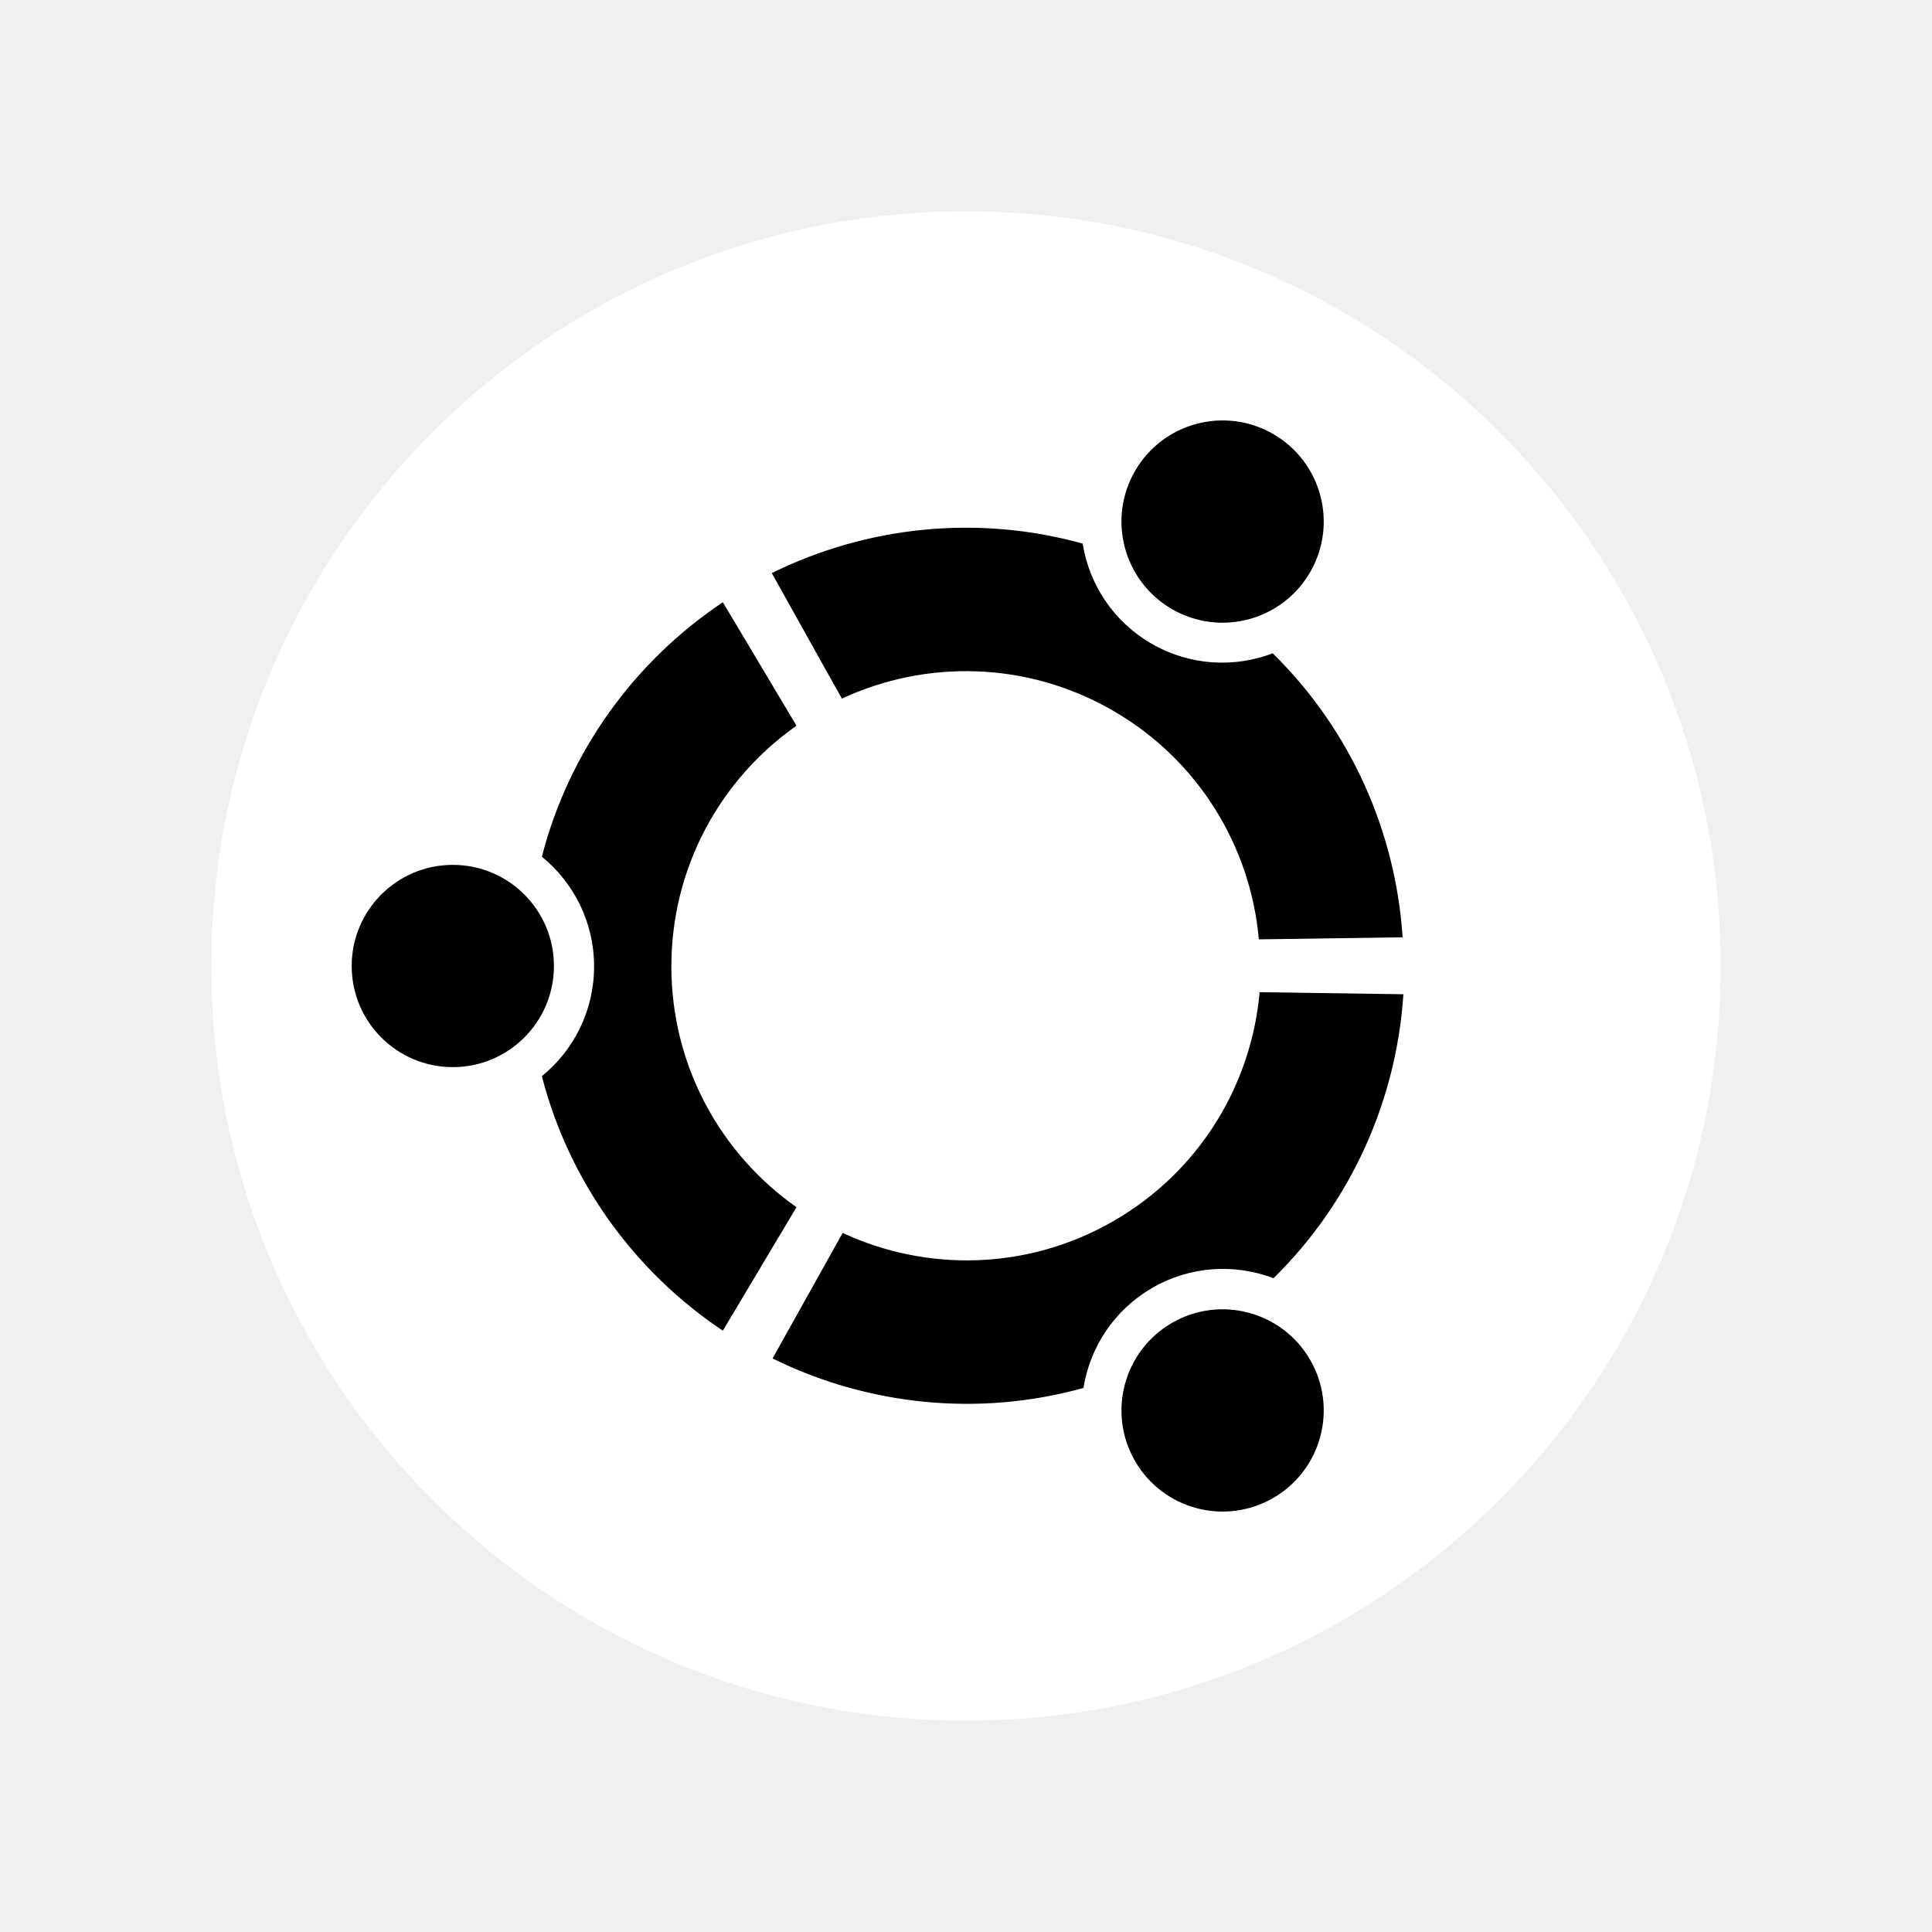
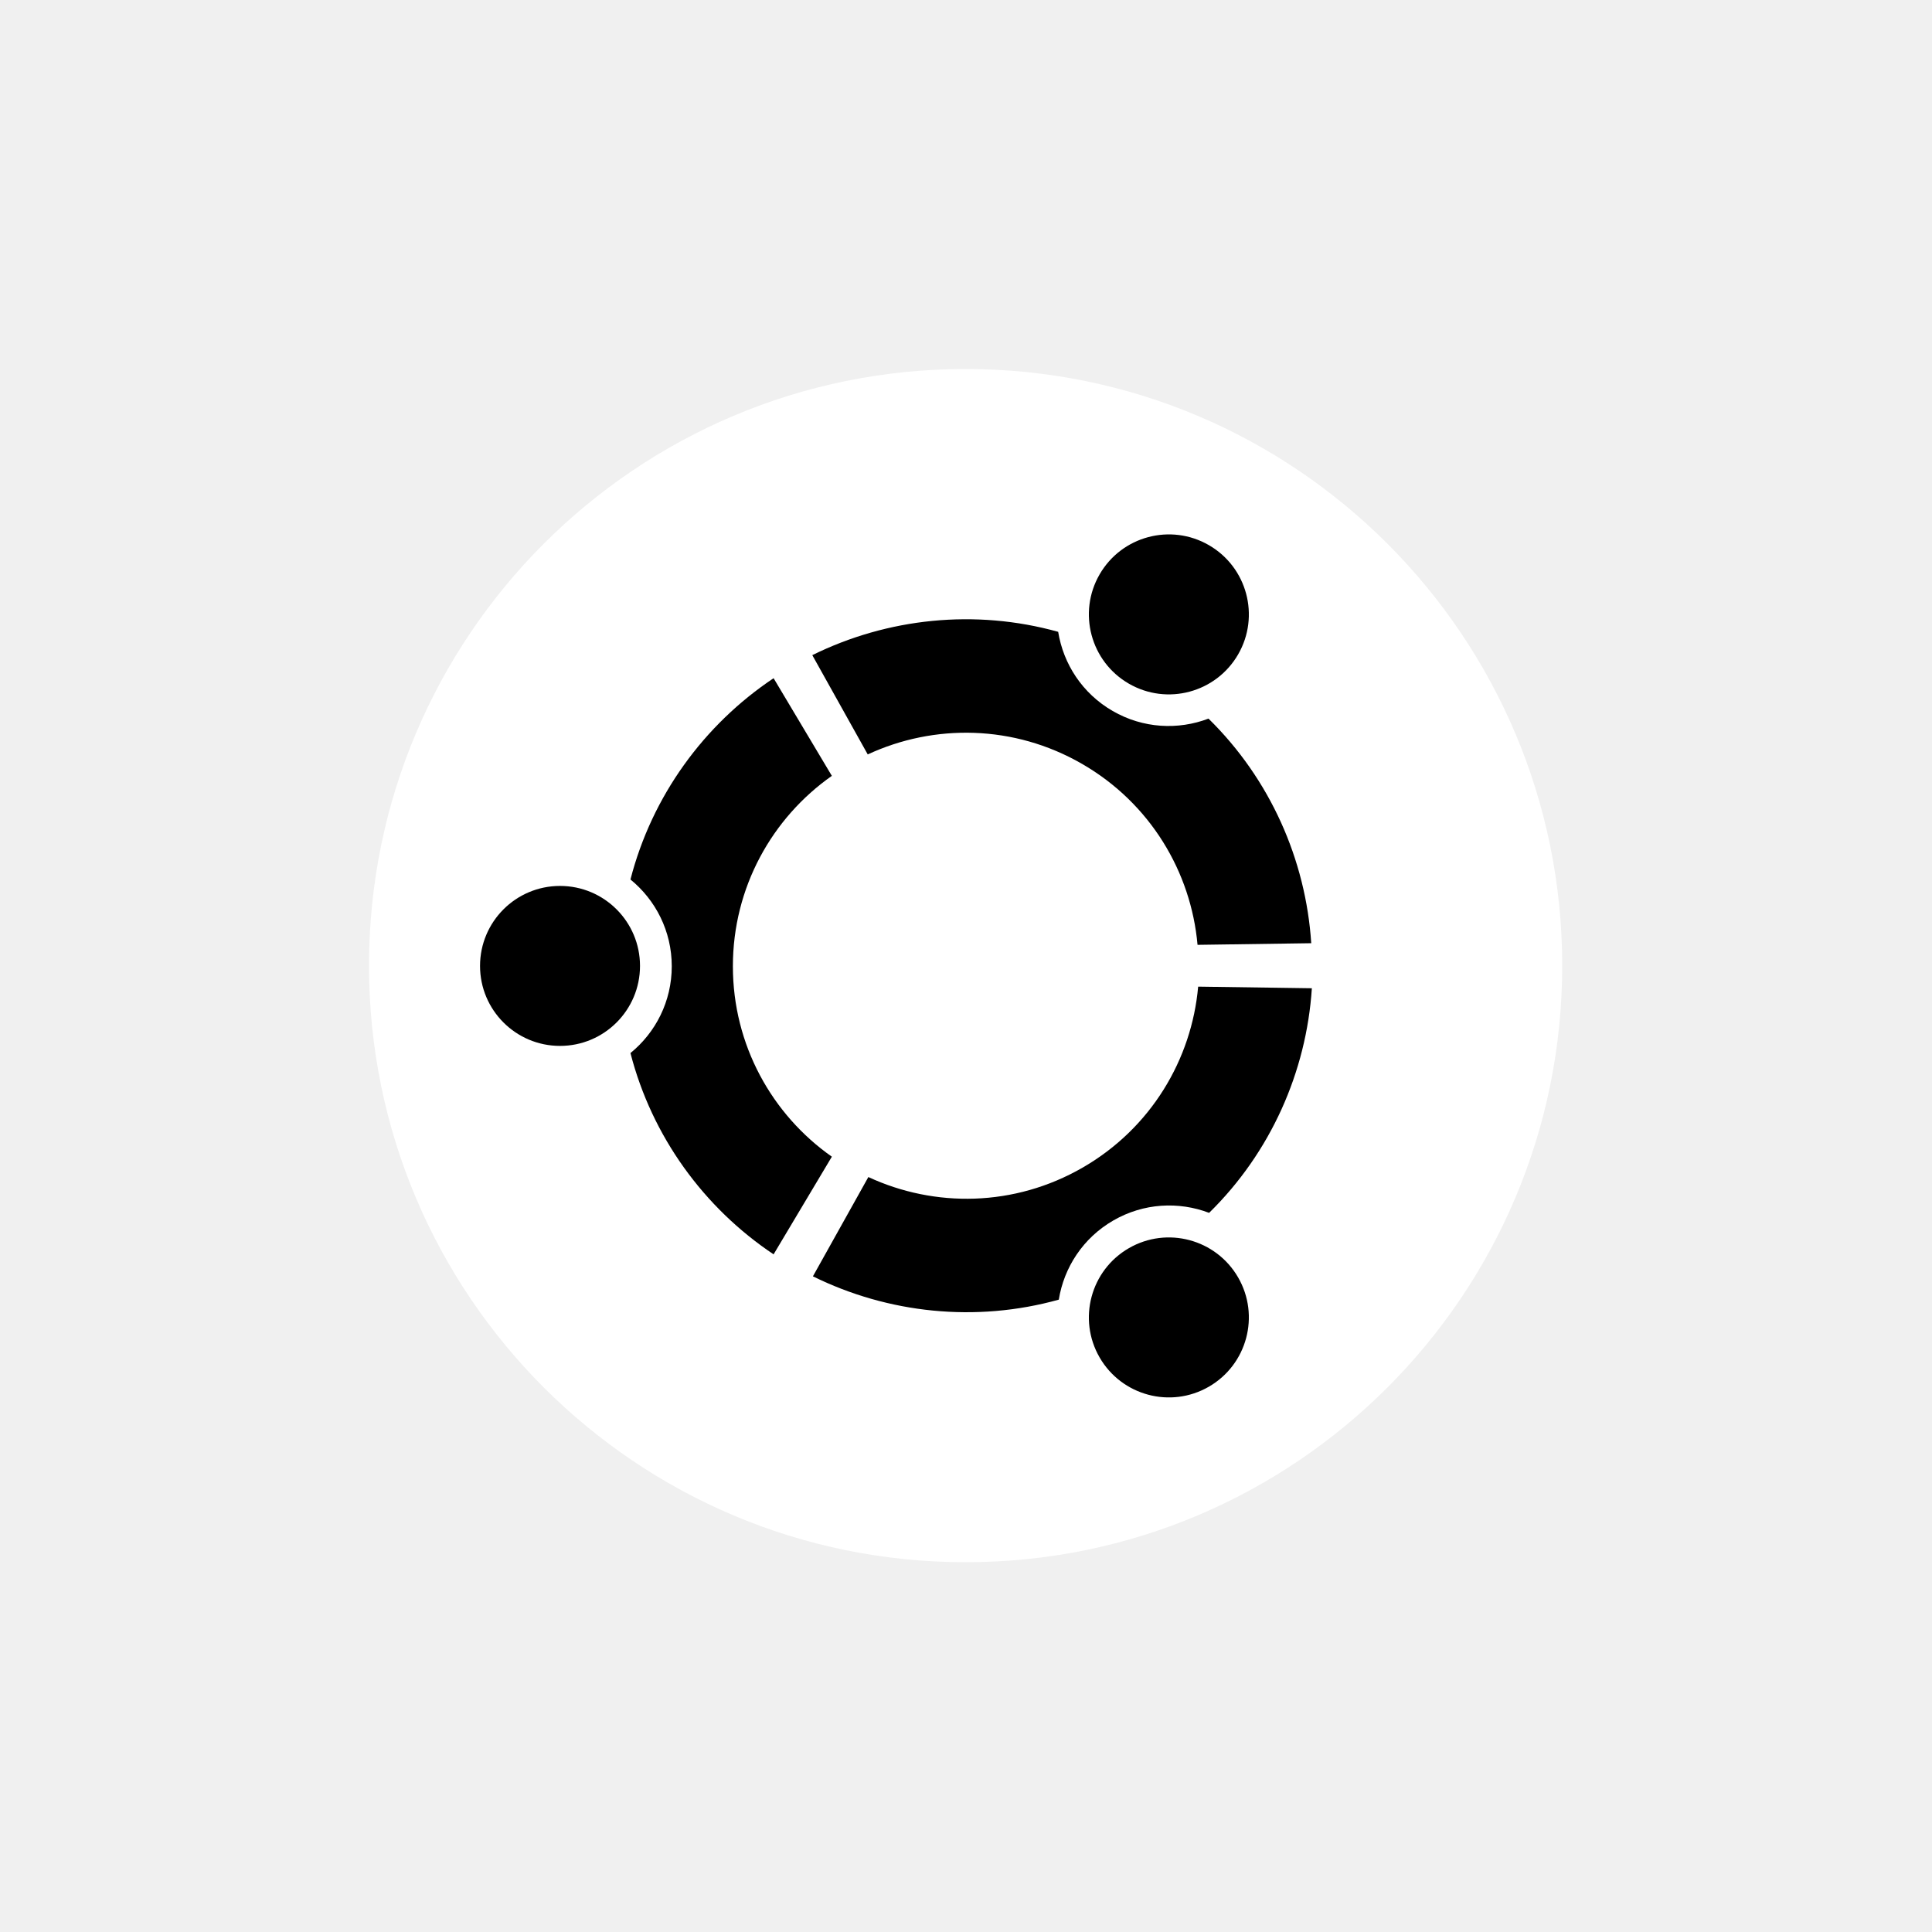
- <svg xmlns="http://www.w3.org/2000/svg" xmlns:xlink="http://www.w3.org/1999/xlink" viewBox="0 0 128 128">
+ <svg xmlns="http://www.w3.org/2000/svg" xmlns:xlink="http://www.w3.org/1999/xlink" viewBox="0 0 100 100">
  <defs>
    <symbol id="part">
      <g fill="black">
        <circle cx="16" cy="50" r="6.7" />
        <path d="M 33.89 74.16 C 28.05 70.26 23.7 64.29 21.9 57.3 C 24.01 55.58 25.36 52.97 25.36 50.03 C 25.36 47.09 24.01 44.48 21.9 42.76 C 23.7 35.77 28.05 29.8 33.89 25.9 L 38.77 34.08 C 33.76 37.6 30.48 43.43 30.48 50.03 C 30.48 56.63 33.76 62.46 38.77 65.98 Z" />
      </g>
    </symbol>
  </defs>
-   <circle r="50" cx="64" cy="64" fill="white" />
+   <circle r="30.88" cx="49.98" cy="49.98" fill="white" />
  <g>
-     <use transform="matrix(1, 0, 0, 1, 14, 14)" xlink:href="#part" />
-     <use transform="matrix(-0.5, 0.866026, -0.866026, -0.5, 132.3013, 45.69873)" xlink:href="#part" />
-     <use transform="matrix(-0.5, -0.866026, 0.866026, -0.5, 45.69873, 132.3013)" xlink:href="#part" />
+     <use transform="matrix(0.617914, 0, 0, 0.617914, 19.1, 19.1)" xlink:href="#part" />
+     <use transform="matrix(-0.308958, 0.535128, -0.535128, -0.308958, 92.2, 38.68708)" xlink:href="#part" />
+     <use transform="matrix(-0.308958, -0.535128, 0.535128, -0.308958, 38.68708, 92.2)" xlink:href="#part" />
  </g>
</svg>
